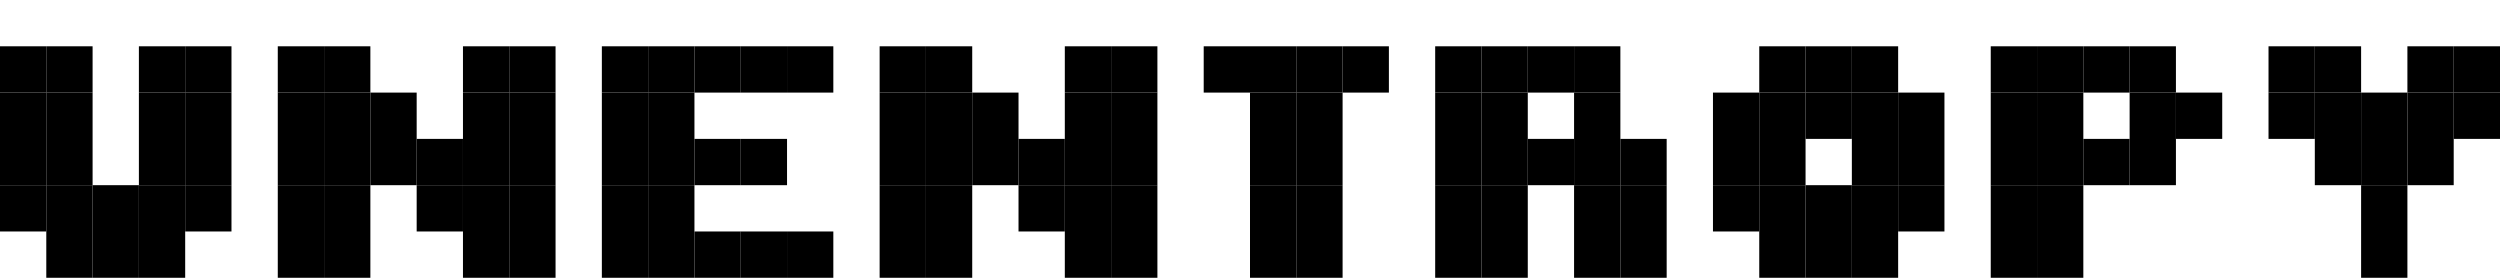
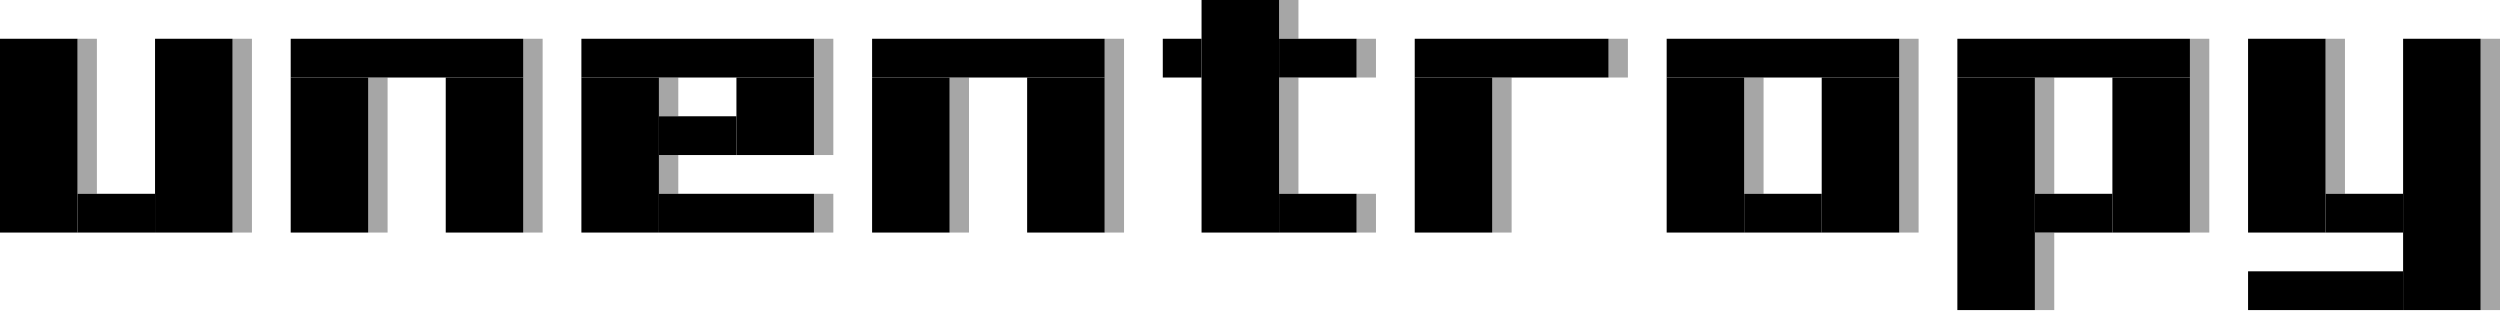
- <svg xmlns="http://www.w3.org/2000/svg" viewBox="0 0 540 60" fill="currentColor">
-   <rect x="0" y="10" width="10" height="10" />
-   <rect x="10" y="10" width="10" height="10" />
-   <rect x="30" y="10" width="10" height="10" />
-   <rect x="40" y="10" width="10" height="10" />
-   <rect x="60" y="10" width="10" height="10" />
-   <rect x="70" y="10" width="10" height="10" />
-   <rect x="100" y="10" width="10" height="10" />
-   <rect x="110" y="10" width="10" height="10" />
-   <rect x="130" y="10" width="10" height="10" />
-   <rect x="140" y="10" width="10" height="10" />
-   <rect x="150" y="10" width="10" height="10" />
-   <rect x="160" y="10" width="10" height="10" />
-   <rect x="170" y="10" width="10" height="10" />
-   <rect x="190" y="10" width="10" height="10" />
-   <rect x="200" y="10" width="10" height="10" />
-   <rect x="230" y="10" width="10" height="10" />
-   <rect x="240" y="10" width="10" height="10" />
-   <rect x="260" y="10" width="10" height="10" />
-   <rect x="270" y="10" width="10" height="10" />
-   <rect x="280" y="10" width="10" height="10" />
-   <rect x="290" y="10" width="10" height="10" />
-   <rect x="310" y="10" width="10" height="10" />
-   <rect x="320" y="10" width="10" height="10" />
-   <rect x="330" y="10" width="10" height="10" />
-   <rect x="340" y="10" width="10" height="10" />
-   <rect x="380" y="10" width="10" height="10" />
-   <rect x="390" y="10" width="10" height="10" />
-   <rect x="400" y="10" width="10" height="10" />
-   <rect x="430" y="10" width="10" height="10" />
-   <rect x="440" y="10" width="10" height="10" />
-   <rect x="450" y="10" width="10" height="10" />
-   <rect x="460" y="10" width="10" height="10" />
-   <rect x="490" y="10" width="10" height="10" />
-   <rect x="500" y="10" width="10" height="10" />
-   <rect x="520" y="10" width="10" height="10" />
-   <rect x="530" y="10" width="10" height="10" />
-   <rect x="0" y="20" width="10" height="20" />
-   <rect x="10" y="20" width="10" height="20" />
-   <rect x="30" y="20" width="10" height="20" />
-   <rect x="40" y="20" width="10" height="20" />
-   <rect x="60" y="20" width="10" height="20" />
-   <rect x="70" y="20" width="10" height="20" />
-   <rect x="80" y="20" width="10" height="20" />
-   <rect x="90" y="30" width="10" height="10" />
-   <rect x="100" y="20" width="10" height="20" />
-   <rect x="110" y="20" width="10" height="20" />
-   <rect x="130" y="20" width="10" height="20" />
-   <rect x="140" y="20" width="10" height="20" />
-   <rect x="150" y="30" width="10" height="10" />
-   <rect x="160" y="30" width="10" height="10" />
-   <rect x="190" y="20" width="10" height="20" />
-   <rect x="200" y="20" width="10" height="20" />
-   <rect x="210" y="20" width="10" height="20" />
-   <rect x="220" y="30" width="10" height="10" />
-   <rect x="230" y="20" width="10" height="20" />
-   <rect x="240" y="20" width="10" height="20" />
-   <rect x="270" y="20" width="10" height="20" />
-   <rect x="280" y="20" width="10" height="20" />
-   <rect x="310" y="20" width="10" height="20" />
-   <rect x="320" y="20" width="10" height="20" />
-   <rect x="330" y="30" width="10" height="10" />
-   <rect x="340" y="20" width="10" height="20" />
-   <rect x="350" y="30" width="10" height="10" />
-   <rect x="370" y="20" width="10" height="20" />
-   <rect x="380" y="20" width="10" height="20" />
-   <rect x="390" y="20" width="10" height="10" />
-   <rect x="400" y="20" width="10" height="20" />
-   <rect x="410" y="20" width="10" height="20" />
-   <rect x="430" y="20" width="10" height="20" />
-   <rect x="440" y="20" width="10" height="20" />
-   <rect x="450" y="30" width="10" height="10" />
-   <rect x="460" y="20" width="10" height="20" />
-   <rect x="470" y="20" width="10" height="10" />
-   <rect x="490" y="20" width="10" height="10" />
-   <rect x="500" y="20" width="10" height="20" />
-   <rect x="510" y="20" width="10" height="20" />
-   <rect x="520" y="20" width="10" height="20" />
-   <rect x="530" y="20" width="10" height="10" />
-   <rect x="0" y="40" width="10" height="10" />
-   <rect x="10" y="40" width="10" height="20" />
-   <rect x="20" y="40" width="10" height="20" />
-   <rect x="30" y="40" width="10" height="20" />
-   <rect x="40" y="40" width="10" height="10" />
-   <rect x="60" y="40" width="10" height="20" />
-   <rect x="70" y="40" width="10" height="20" />
-   <rect x="90" y="40" width="10" height="10" />
-   <rect x="100" y="40" width="10" height="20" />
-   <rect x="110" y="40" width="10" height="20" />
-   <rect x="130" y="40" width="10" height="20" />
-   <rect x="140" y="40" width="10" height="20" />
-   <rect x="150" y="50" width="10" height="10" />
-   <rect x="160" y="50" width="10" height="10" />
-   <rect x="170" y="50" width="10" height="10" />
-   <rect x="190" y="40" width="10" height="20" />
-   <rect x="200" y="40" width="10" height="20" />
-   <rect x="220" y="40" width="10" height="10" />
-   <rect x="230" y="40" width="10" height="20" />
-   <rect x="240" y="40" width="10" height="20" />
-   <rect x="270" y="40" width="10" height="20" />
-   <rect x="280" y="40" width="10" height="20" />
-   <rect x="310" y="40" width="10" height="20" />
-   <rect x="320" y="40" width="10" height="20" />
-   <rect x="340" y="40" width="10" height="20" />
-   <rect x="350" y="40" width="10" height="20" />
-   <rect x="370" y="40" width="10" height="10" />
-   <rect x="380" y="40" width="10" height="20" />
-   <rect x="390" y="40" width="10" height="20" />
-   <rect x="400" y="40" width="10" height="20" />
-   <rect x="410" y="40" width="10" height="10" />
-   <rect x="430" y="40" width="10" height="20" />
-   <rect x="440" y="40" width="10" height="20" />
-   <rect x="510" y="40" width="10" height="20" />
+ <svg xmlns="http://www.w3.org/2000/svg" viewBox="0 0 1290 160" fill="currentColor">
+   <g>
+     <rect x="620" y="0" width="40" height="120" />
+     <rect x="0" y="20" width="40" height="100" />
+     <rect x="80" y="20" width="40" height="100" />
+     <rect x="150" y="20" width="120" height="20" />
+     <rect x="300" y="20" width="120" height="20" />
+     <rect x="450" y="20" width="120" height="20" />
+     <rect x="600" y="20" width="20" height="20" />
+     <rect x="660" y="20" width="40" height="20" />
+     <rect x="730" y="20" width="100" height="20" />
+     <rect x="860" y="20" width="120" height="20" />
+     <rect x="1010" y="20" width="120" height="20" />
+     <rect x="1160" y="20" width="40" height="100" />
+     <rect x="1240" y="20" width="40" height="140" />
+     <rect x="150" y="40" width="40" height="80" />
+     <rect x="230" y="40" width="40" height="80" />
+     <rect x="300" y="40" width="40" height="80" />
+     <rect x="380" y="40" width="40" height="40" />
+     <rect x="450" y="40" width="40" height="80" />
+     <rect x="530" y="40" width="40" height="80" />
+     <rect x="730" y="40" width="40" height="80" />
+     <rect x="860" y="40" width="40" height="80" />
+     <rect x="940" y="40" width="40" height="80" />
+     <rect x="1010" y="40" width="40" height="120" />
+     <rect x="1090" y="40" width="40" height="80" />
+     <rect x="340" y="60" width="40" height="20" />
+     <rect x="40" y="100" width="40" height="20" />
+     <rect x="340" y="100" width="80" height="20" />
+     <rect x="660" y="100" width="40" height="20" />
+     <rect x="900" y="100" width="40" height="20" />
+     <rect x="1050" y="100" width="40" height="20" />
+     <rect x="1200" y="100" width="40" height="20" />
+     <rect x="1160" y="140" width="80" height="20" />
+   </g>
+   <g opacity="0.35">
+     <rect x="660" y="0" width="10" height="20" />
+     <rect x="40" y="20" width="10" height="80" />
+     <rect x="120" y="20" width="10" height="100" />
+     <rect x="270" y="20" width="10" height="100" />
+     <rect x="420" y="20" width="10" height="60" />
+     <rect x="570" y="20" width="10" height="100" />
+     <rect x="700" y="20" width="10" height="20" />
+     <rect x="830" y="20" width="10" height="20" />
+     <rect x="980" y="20" width="10" height="100" />
+     <rect x="1130" y="20" width="10" height="100" />
+     <rect x="1200" y="20" width="10" height="80" />
+     <rect x="1280" y="20" width="10" height="140" />
+     <rect x="190" y="40" width="10" height="80" />
+     <rect x="340" y="40" width="10" height="20" />
+     <rect x="490" y="40" width="10" height="80" />
+     <rect x="660" y="40" width="10" height="60" />
+     <rect x="770" y="40" width="10" height="80" />
+     <rect x="900" y="40" width="10" height="60" />
+     <rect x="1050" y="40" width="10" height="60" />
+     <rect x="340" y="80" width="10" height="20" />
+     <rect x="420" y="100" width="10" height="20" />
+     <rect x="700" y="100" width="10" height="20" />
+     <rect x="1050" y="120" width="10" height="40" />
+   </g>
</svg>
